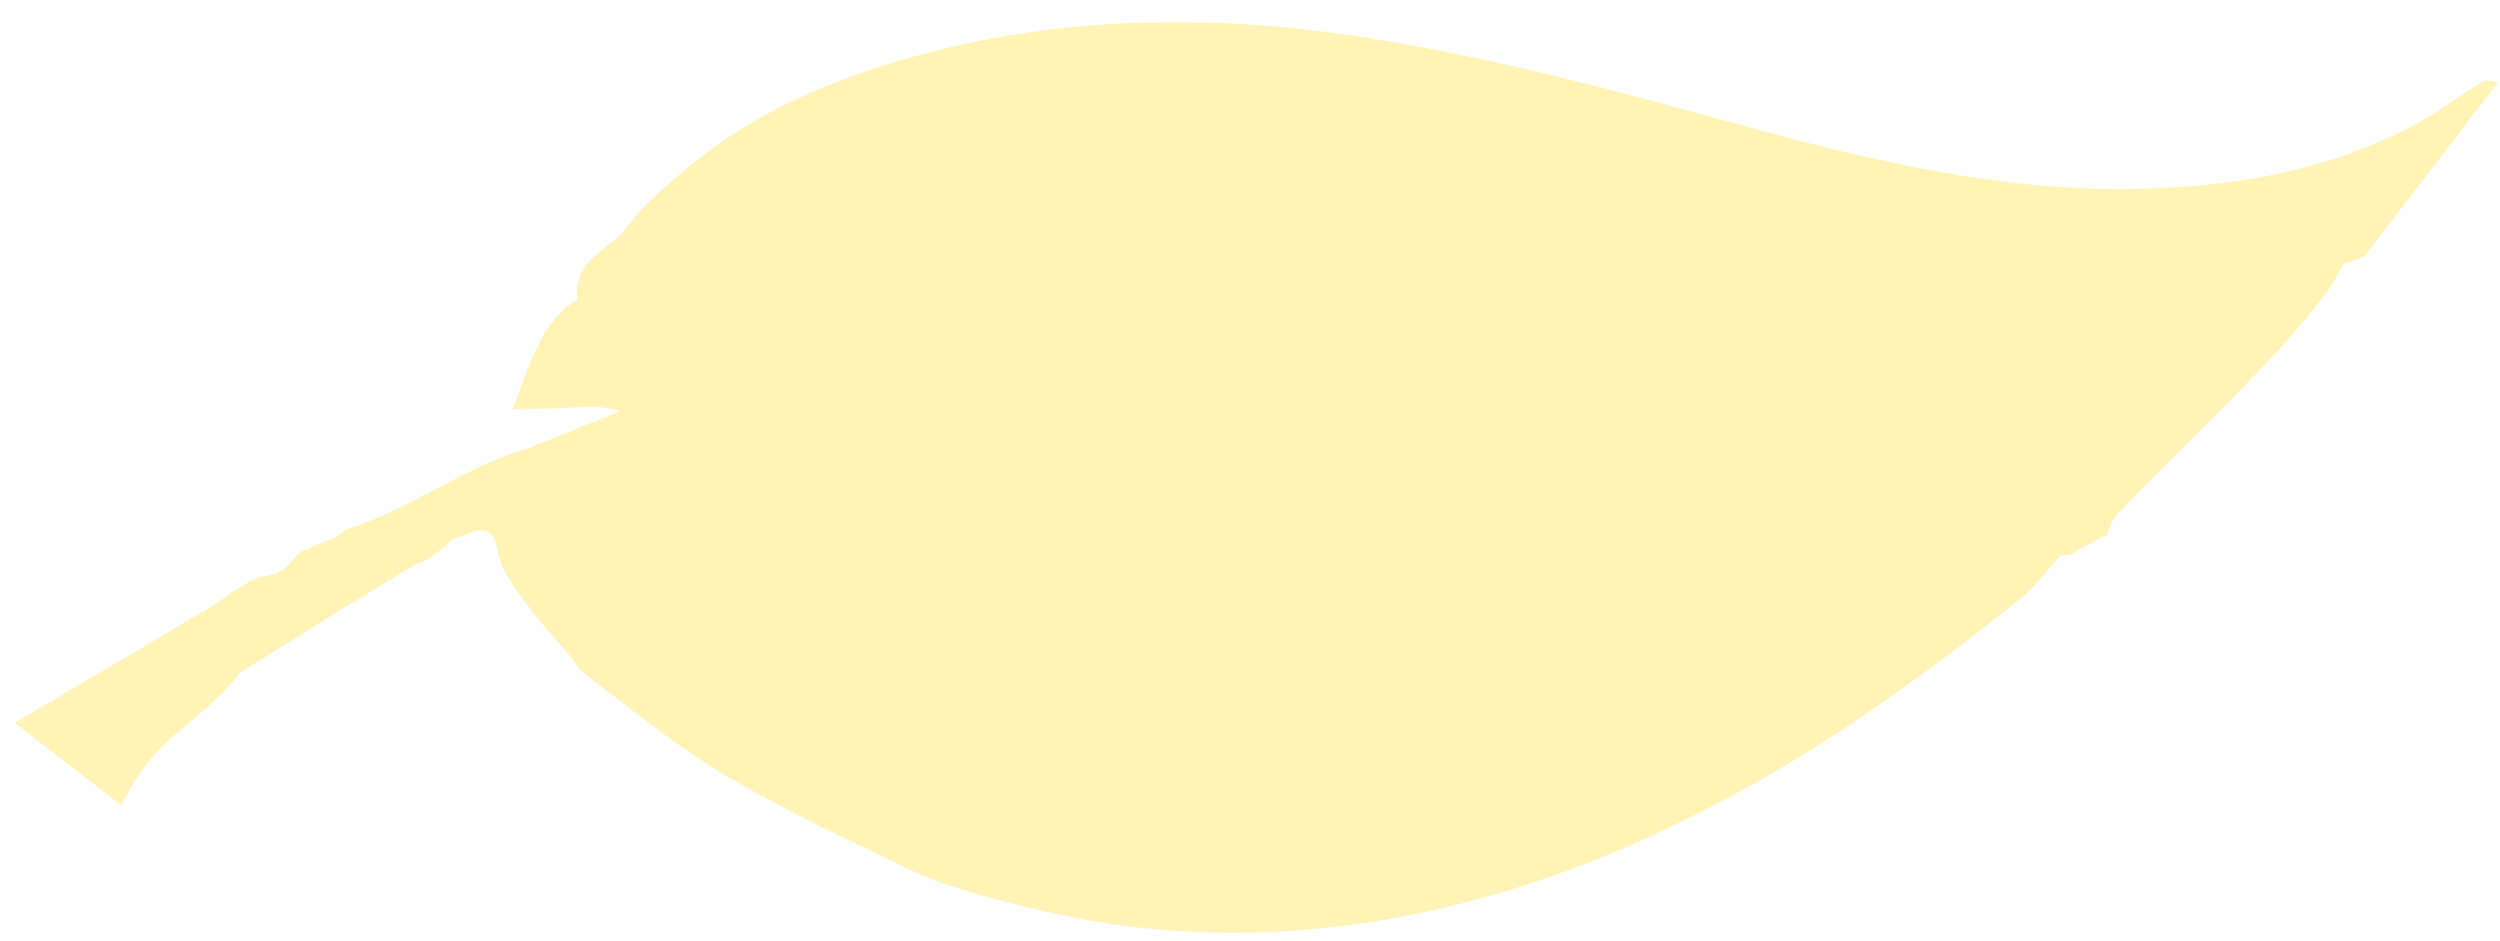
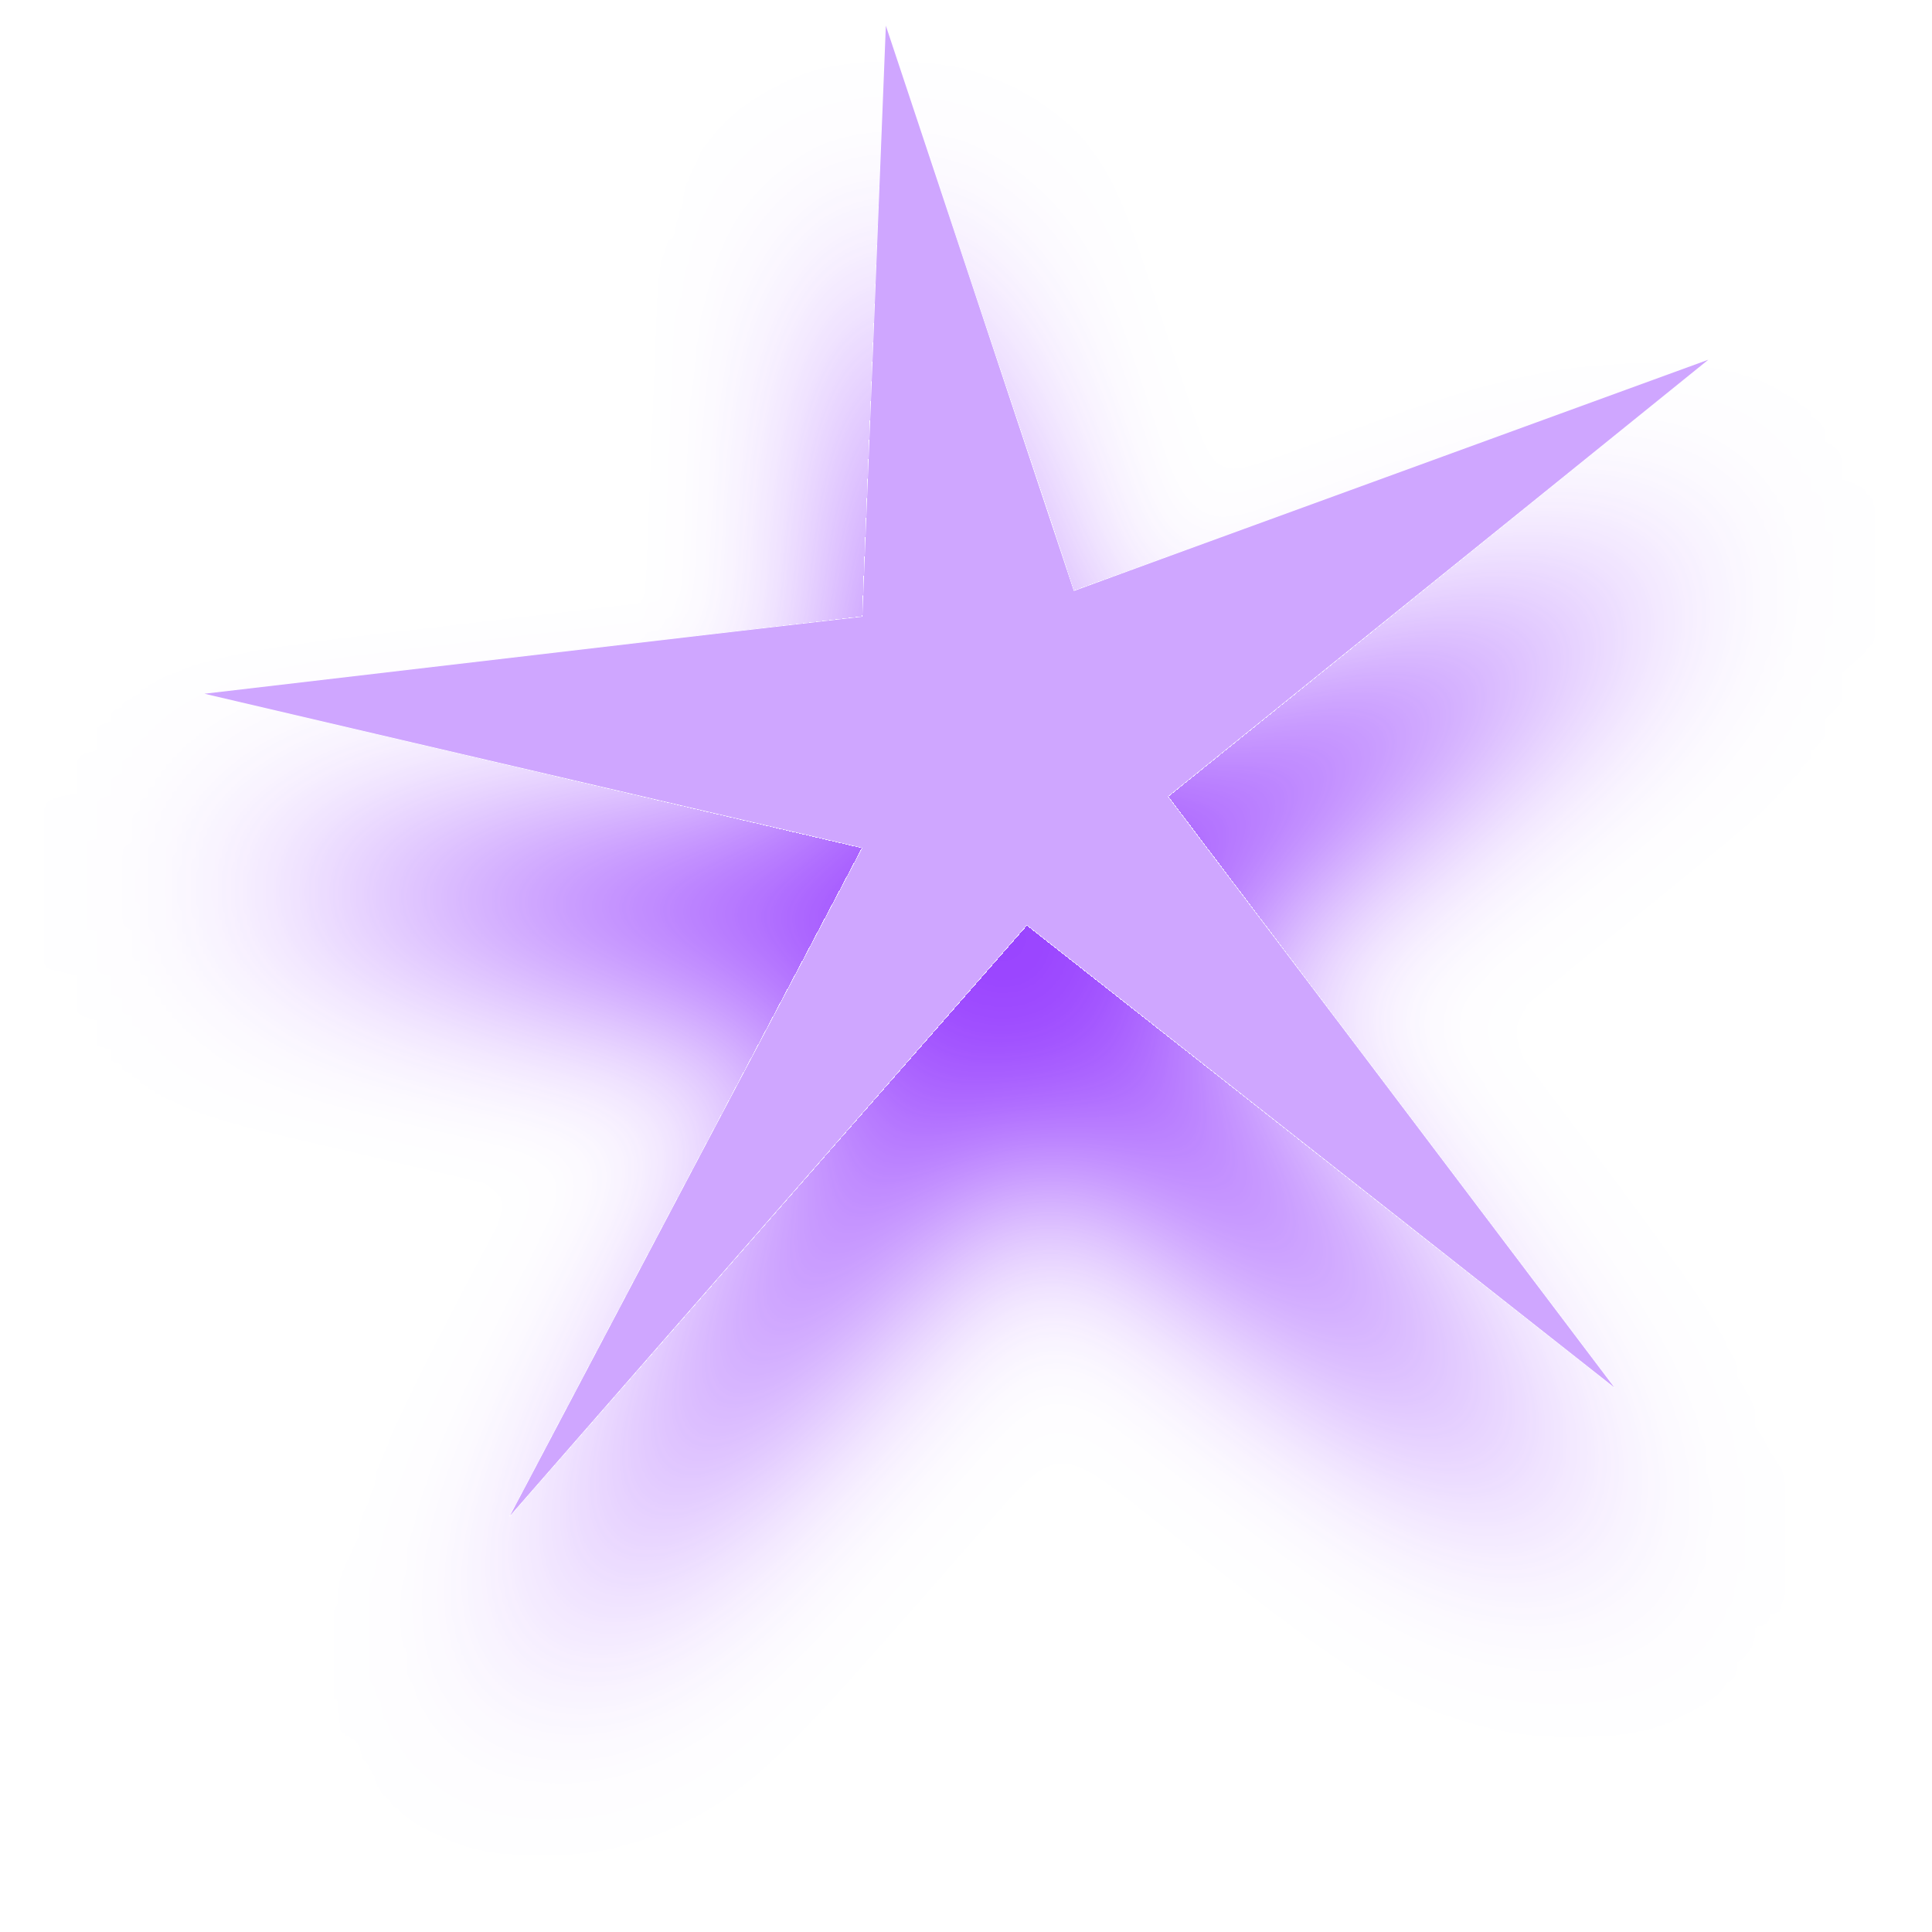
- <svg xmlns="http://www.w3.org/2000/svg" width="101" height="38" viewBox="0 0 101 38" fill="none">
-   <path d="M94.695 10.65C94.452 11.015 94.302 11.425 94.03 11.755C92.486 13.839 90.612 15.652 88.767 17.502C87.677 18.588 86.586 19.673 85.523 20.795C85.296 21.031 85.219 21.384 85.086 21.664C85.049 21.692 84.984 21.684 84.919 21.677C84.526 21.925 84.104 22.137 83.711 22.386C83.544 22.398 83.406 22.447 83.24 22.46C82.668 23.082 82.154 23.776 81.46 24.318C78.094 27.003 74.578 29.571 70.823 31.682C67.14 33.735 63.238 35.433 59.121 36.478C54.728 37.622 50.237 37.963 45.722 37.444C43.97 37.23 42.27 36.858 40.578 36.421C39.239 36.06 37.9 35.699 36.659 35.086C34.139 33.889 31.619 32.692 29.225 31.28C27.233 30.081 25.411 28.574 23.544 27.16C23.366 27.007 23.232 26.76 23.061 26.541C22.55 25.886 21.929 25.316 21.454 24.633C20.914 23.941 20.289 23.14 20.126 22.329C19.899 20.984 19.213 21.46 18.524 21.705C18.487 21.734 18.422 21.726 18.321 21.747C18.211 21.832 18.138 21.889 18.057 22.011C17.948 22.096 17.875 22.153 17.765 22.239C17.583 22.381 17.364 22.552 17.153 22.658C17.08 22.715 17.015 22.707 16.914 22.728C16.025 23.245 15.166 23.799 14.277 24.316C12.777 25.253 11.24 26.218 9.739 27.155C9.739 27.155 9.703 27.183 9.666 27.212C8.519 28.752 6.73 29.62 5.676 31.204C5.433 31.57 5.182 32 4.886 32.524L0.588 29.2C2.008 28.385 3.435 27.505 4.855 26.69C5.99 26.038 7.098 25.35 8.27 24.67C9.121 24.181 9.912 23.388 10.853 23.239C11.628 23.103 11.758 22.592 12.195 22.25C12.232 22.222 12.333 22.201 12.398 22.209C12.784 22.026 13.169 21.842 13.546 21.723C13.692 21.61 13.838 21.496 13.984 21.382C16.174 20.727 18.02 19.404 20.104 18.539C20.591 18.335 21.07 18.195 21.585 18.028C21.658 17.971 21.694 17.942 21.796 17.922C22.834 17.521 23.844 17.085 24.882 16.685C24.919 16.656 24.984 16.664 25.049 16.672C25.049 16.672 24.992 16.599 24.963 16.563C24.704 16.531 24.416 16.463 24.156 16.431C23.99 16.444 23.823 16.456 23.694 16.441C23.296 16.458 22.899 16.475 22.501 16.493C22.335 16.505 22.168 16.518 22.038 16.502C21.641 16.519 21.28 16.508 20.716 16.538C21.389 14.842 21.737 13.105 23.347 12.083C23.319 12.047 23.327 11.982 23.306 11.881C23.269 10.855 24.028 10.322 24.721 9.781C24.831 9.695 24.94 9.61 25.013 9.553C25.439 9.045 25.8 8.529 26.282 8.094C27.702 6.752 29.235 5.556 30.966 4.614C33.331 3.355 35.842 2.509 38.421 1.901C44.189 0.563 50.011 0.648 55.755 1.613C60.34 2.371 64.904 3.554 69.395 4.794C74.649 6.259 79.919 7.594 85.416 7.64C89.534 7.648 93.558 7.085 97.253 5.198C98.271 4.696 99.22 3.956 100.217 3.353C100.363 3.239 100.595 3.234 100.911 3.339L95.523 10.356C95.523 10.356 95.109 10.503 94.934 10.58L94.695 10.65ZM25.949 16.321C25.949 16.321 25.986 16.292 26.022 16.264C26.022 16.264 25.985 16.292 25.921 16.284C25.921 16.284 25.884 16.313 25.848 16.341C25.848 16.341 25.884 16.313 25.921 16.284L25.949 16.321Z" fill="#FFF3B6" />
+ <svg xmlns="http://www.w3.org/2000/svg" width="41" height="41" viewBox="0 0 41 41" fill="none">
+   <g filter="url(#filter0_d_454_137)">
+     <path d="M18.301 13.086L18.799 0.545L22.789 12.541L36.253 7.634L24.783 16.903L34.258 29.443L21.791 19.629L10.821 32.169L18.301 17.993L4.338 14.722L18.301 13.086Z" fill="#CFA6FF" />
+   </g>
+   <defs>
+     <filter id="filter0_d_454_137" x="0.338" y="0.545" width="39.915" height="39.624" filterUnits="userSpaceOnUse" color-interpolation-filters="sRGB">
+       <feFlood flood-opacity="0" result="BackgroundImageFix" />
+       <feColorMatrix in="SourceAlpha" type="matrix" values="0 0 0 0 0 0 0 0 0 0 0 0 0 0 0 0 0 0 127 0" result="hardAlpha" />
+       <feOffset dy="4" />
+       <feGaussianBlur stdDeviation="2" />
+       <feComposite in2="hardAlpha" operator="out" />
+       <feColorMatrix type="matrix" values="0 0 0 0 0.459 0 0 0 0 0 0 0 0 0 1 0 0 0 0.75 0" />
+       <feBlend mode="normal" in2="BackgroundImageFix" result="effect1_dropShadow_454_137" />
+       <feBlend mode="normal" in="SourceGraphic" in2="effect1_dropShadow_454_137" result="shape" />
+     </filter>
+   </defs>
</svg>
